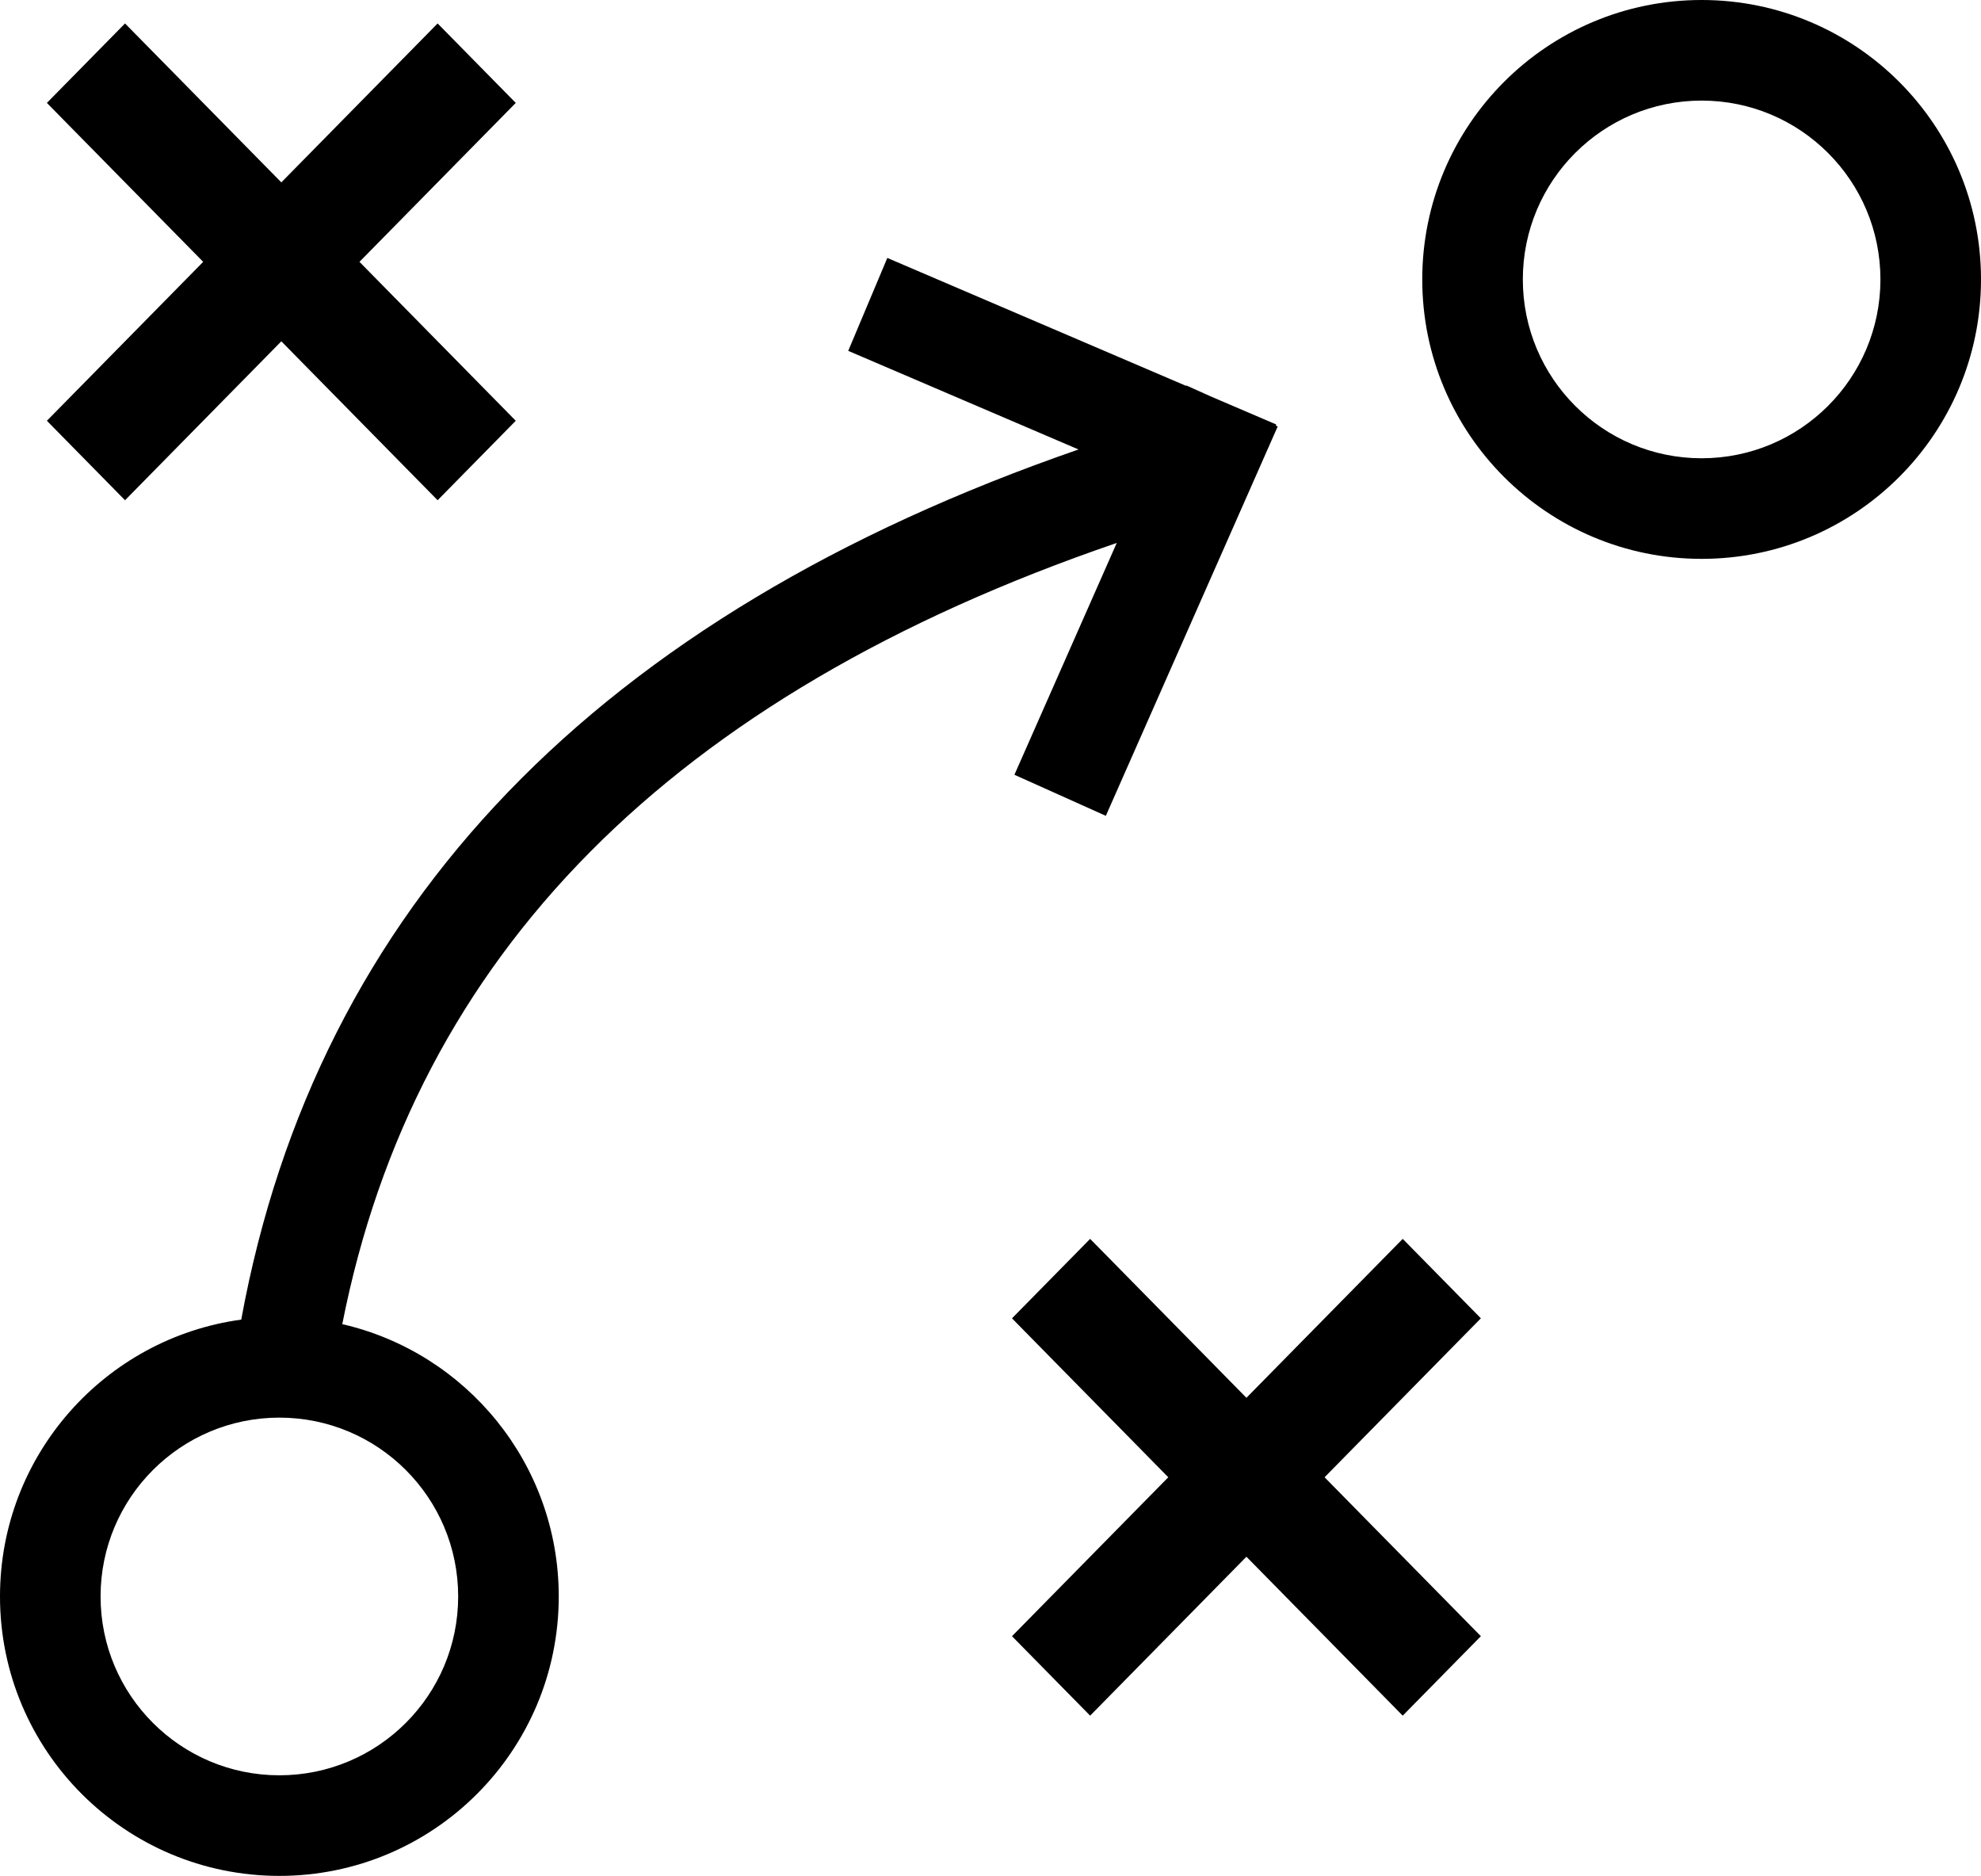
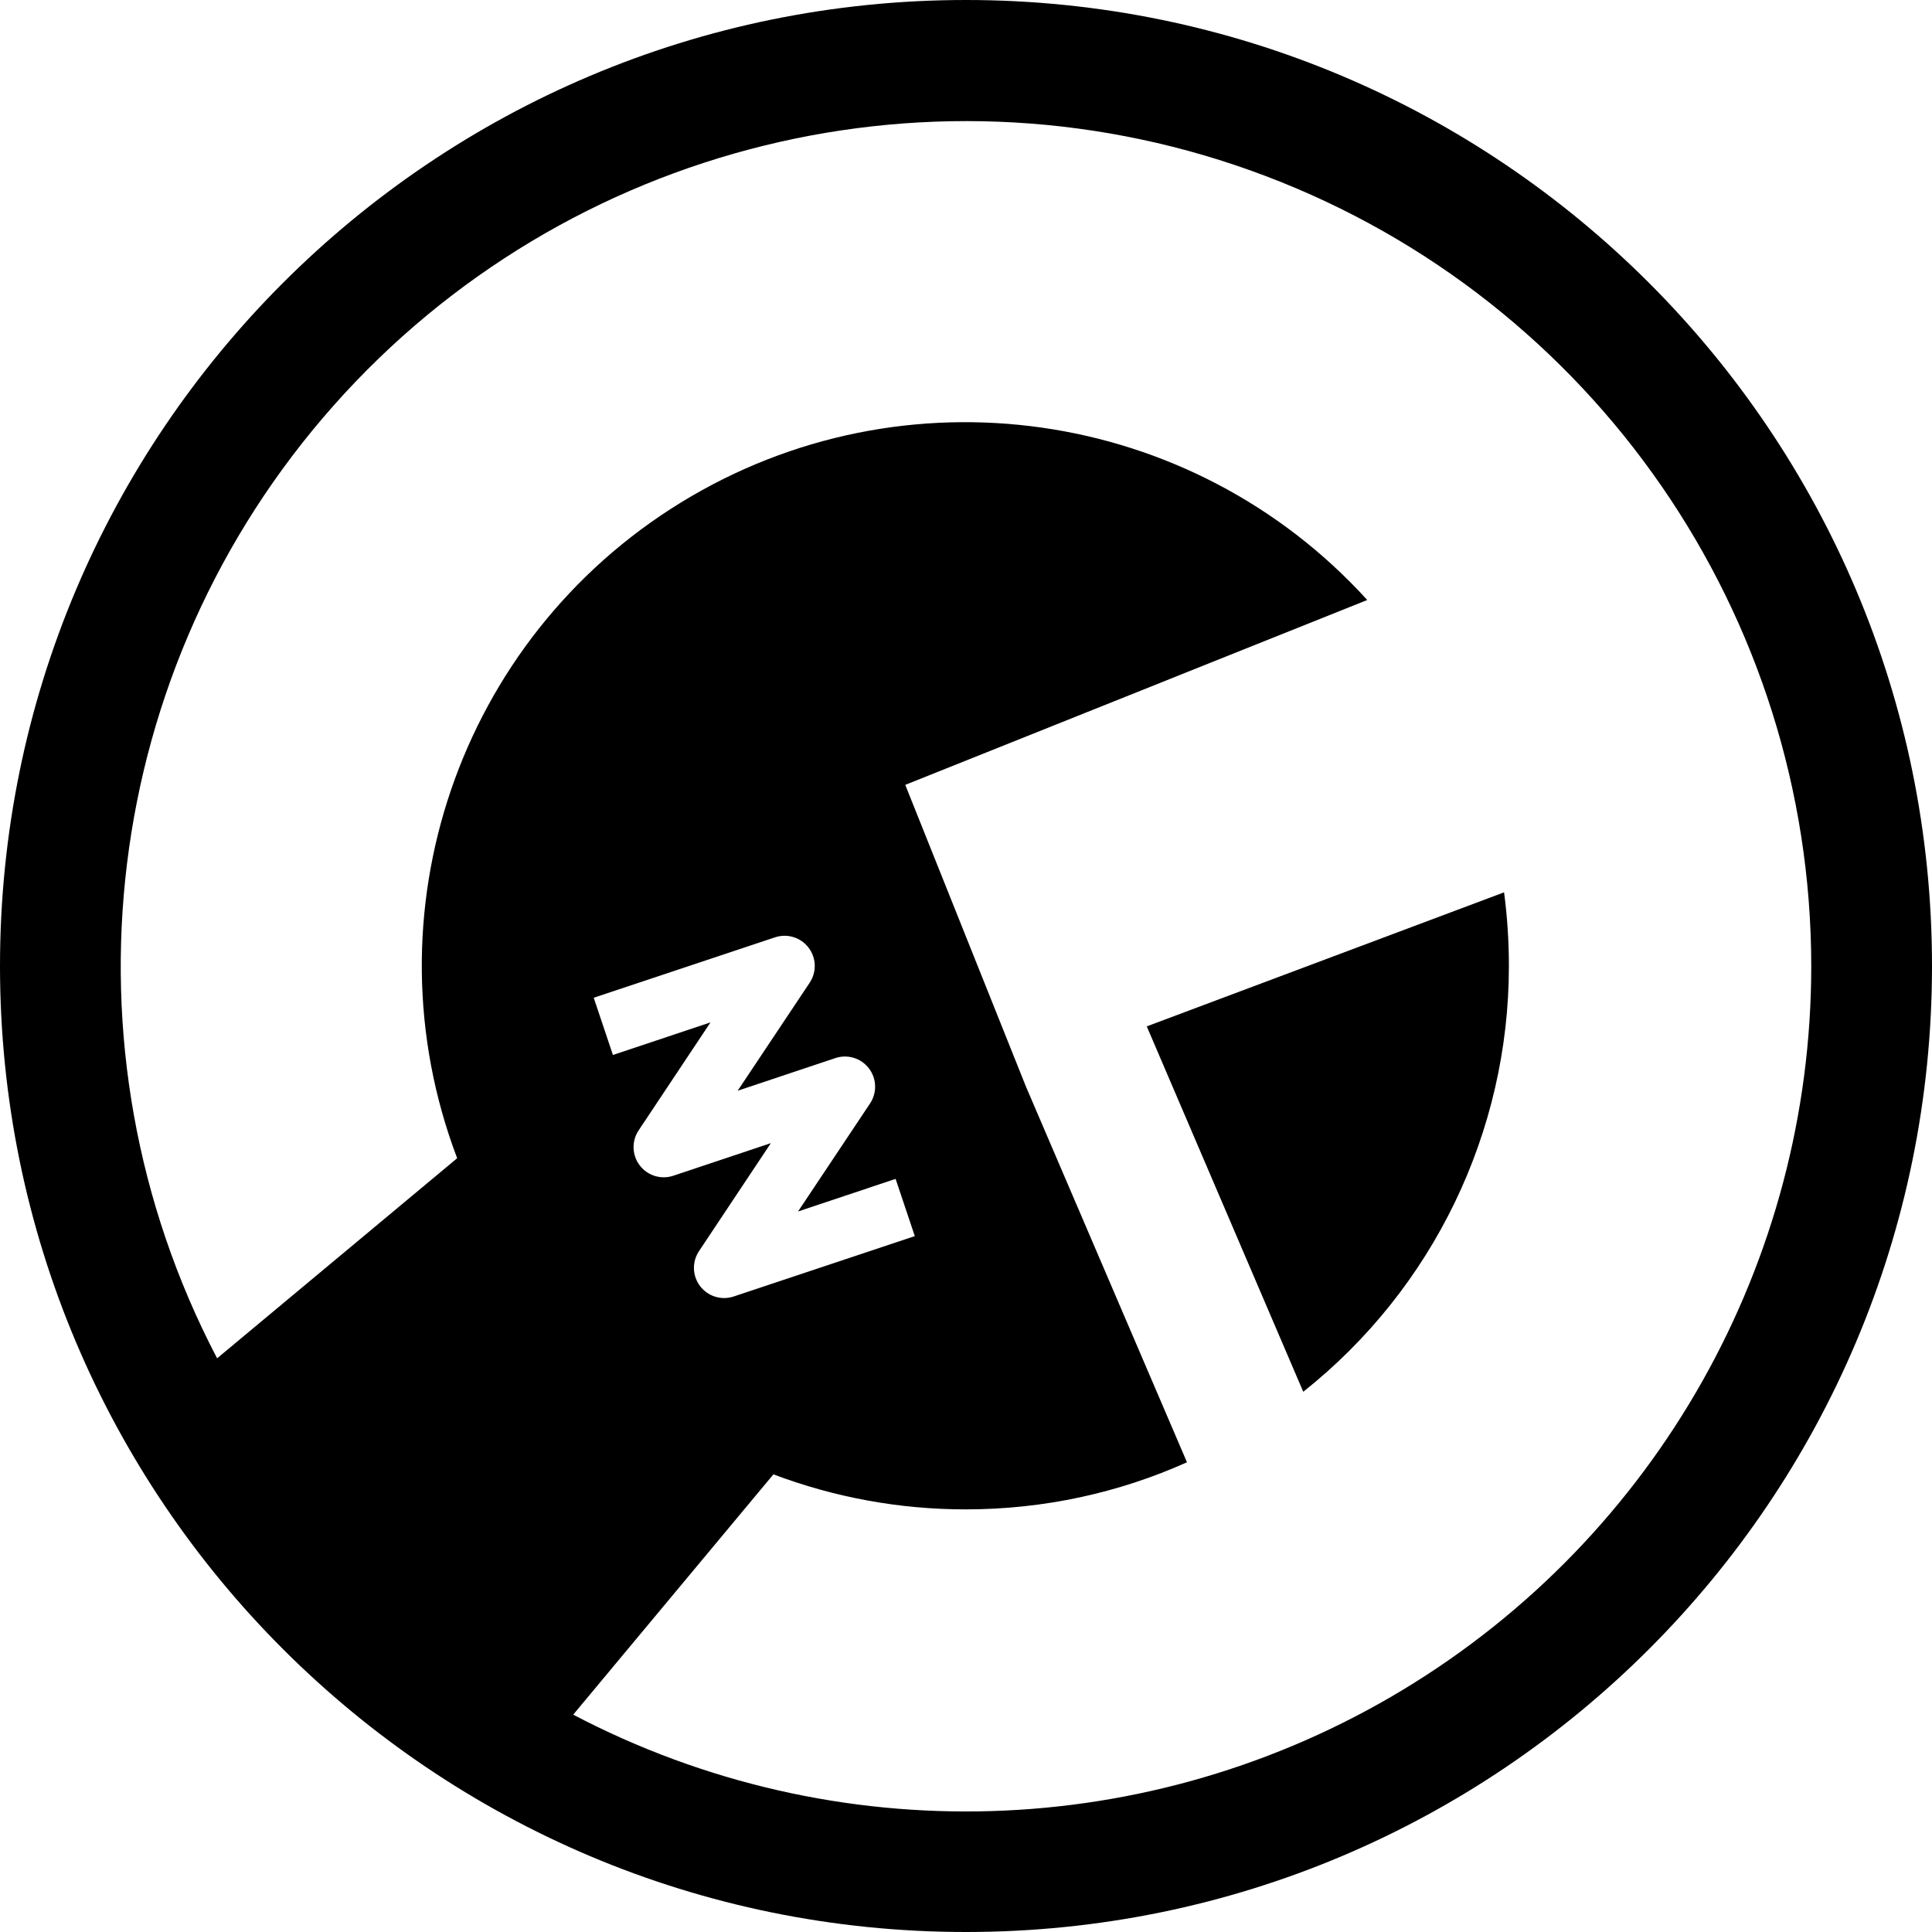
- <svg xmlns="http://www.w3.org/2000/svg" width="507" height="480" viewBox="0 0 507 480" fill="none">
-   <path fill-rule="evenodd" clip-rule="evenodd" d="M61.741 337.66C81.116 231.944 153.122 157.533 276.03 115.01L217.086 89.776L227.093 66L303.554 98.733L303.604 98.62L310.023 101.502L326.63 108.612L326.507 108.904L327 109.126L283.018 208.754L259.622 198.248L285.809 138.929C171.727 177.966 106.217 244.408 87.599 338.82C119.335 346.122 143 374.548 143 408.5C143 447.988 110.988 480 71.5 480C32.012 480 0 447.988 0 408.5C0 372.322 26.87 342.42 61.741 337.66ZM319 357.667L359 317L379 337.333L339 378L379 418.667L359 439L319 398.333L279 439L259 418.667L299 378L259 337.333L279 317L319 357.667ZM72 46.667L112 6L132 26.333L92 67L132 107.667L112 128L72 87.333L32 128L12 107.667L52 67L12 26.333L32 6L72 46.667ZM435.5 143C396.012 143 364 110.988 364 71.5C364 32.012 396.012 0 435.5 0C474.988 0 507 32.012 507 71.5C507 110.988 474.988 143 435.5 143ZM435.5 117.26C460.773 117.26 481.26 96.772 481.26 71.5C481.26 46.227 460.773 25.74 435.5 25.74C410.227 25.74 389.74 46.227 389.74 71.5C389.74 96.772 410.227 117.26 435.5 117.26ZM71.5 454.26C96.772 454.26 117.26 433.773 117.26 408.5C117.26 383.227 96.772 362.74 71.5 362.74C46.227 362.74 25.74 383.227 25.74 408.5C25.74 433.773 46.227 454.26 71.5 454.26Z" fill="black" />
+ <svg xmlns="http://www.w3.org/2000/svg" width="16" height="16" fill="currentColor" class="bi bi-wrench-adjustable-circle" viewBox="0 0 16 16">
+   <path d="M12.496 8a4.5 4.5 0 0 1-1.703 3.526L9.497 8.5l2.959-1.11q.04.3.04.61" />
+   <path d="M16 8A8 8 0 1 1 0 8a8 8 0 0 1 16 0m-1 0a7 7 0 1 0-13.202 3.249l1.988-1.657a4.5 4.5 0 0 1 7.537-4.623L7.497 6.5l1 2.5 1.333 3.11c-.56.251-1.18.39-1.833.39a4.5 4.5 0 0 1-1.592-.29L4.747 14.2A7 7 0 0 0 15 8m-8.295.139a.25.25 0 0 0-.288-.376l-1.5.5.159.474.808-.27-.595.894a.25.25 0 0 0 .287.376l.808-.27-.595.894a.25.25 0 0 0 .287.376l1.5-.5-.159-.474-.808.27.596-.894a.25.25 0 0 0-.288-.376l-.808.27z" />
</svg>
